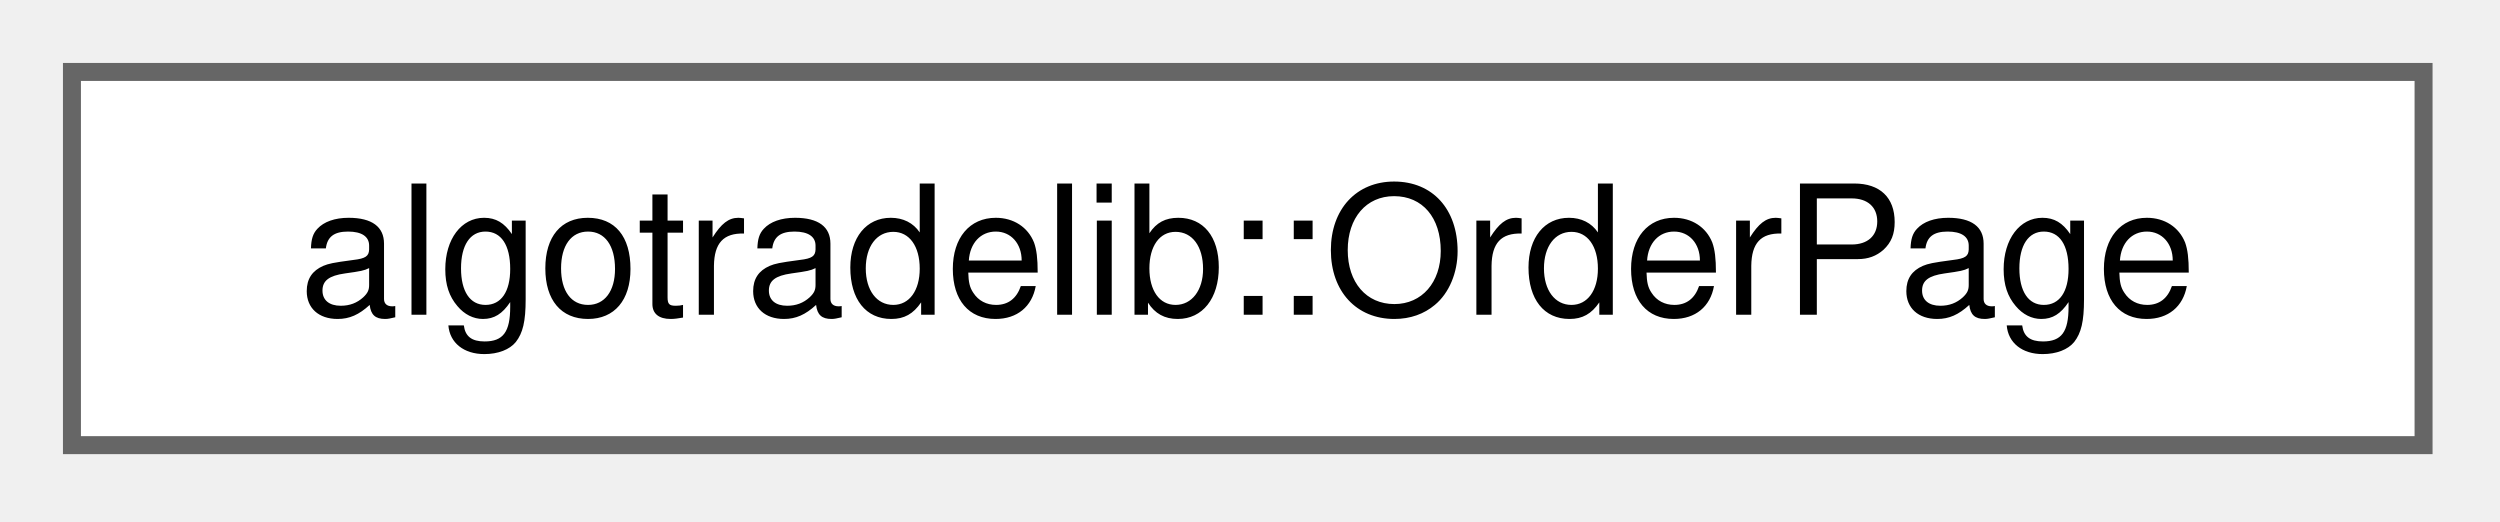
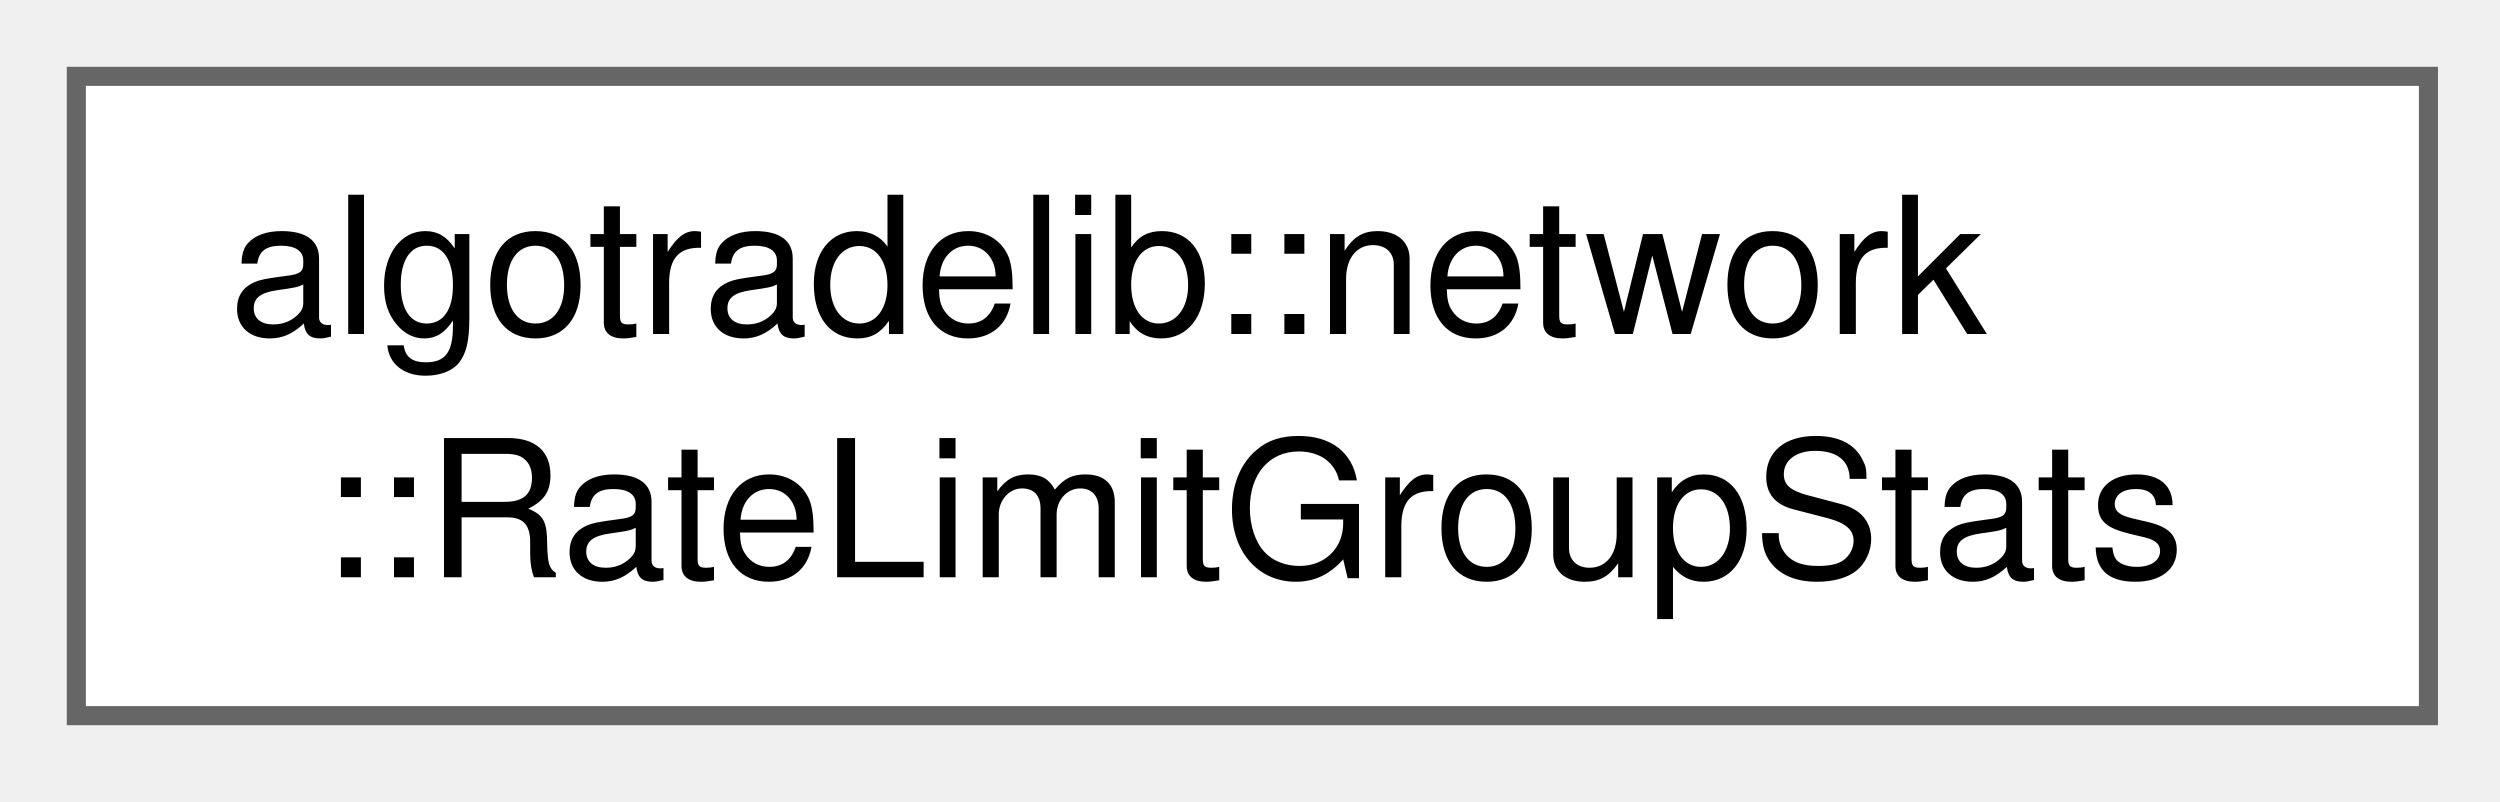
- <svg xmlns="http://www.w3.org/2000/svg" xmlns:xlink="http://www.w3.org/1999/xlink" width="139pt" height="29pt" viewBox="0.00 0.00 139.00 29.00">
-   <g id="graph0" class="graph" transform="scale(1 1) rotate(0) translate(4 24.75)">
+ <svg xmlns="http://www.w3.org/2000/svg" xmlns:xlink="http://www.w3.org/1999/xlink" width="131pt" height="42pt" viewBox="0.00 0.00 131.00 42.00">
+   <g id="graph0" class="graph" transform="scale(1 1) rotate(0) translate(4 37.5)">
    <g id="Node000000" class="node">
      <g id="a_Node000000">
-         <a xlink:href="structalgotradelib_1_1OrderPage.html" target="_top" xlink:title="One page of an order listing.">
-           <polygon fill="white" stroke="#666666" points="130.75,-20.75 0,-20.75 0,0 130.75,0 130.75,-20.75" />
-           <text xml:space="preserve" text-anchor="middle" x="65.38" y="-7.25" font-family="Helvetica,sans-Serif" font-size="10.00">algotradelib::OrderPage</text>
+         <a xlink:href="structalgotradelib_1_1network_1_1RateLimitGroupStats.html" target="_top" xlink:title="A rate limiter's counters for one traffic class.">
+           <polygon fill="white" stroke="#666666" points="123.25,-33.5 0,-33.5 0,0 123.25,0 123.25,-33.5" />
+           <text xml:space="preserve" text-anchor="start" x="8" y="-20" font-family="Helvetica,sans-Serif" font-size="10.00">algotradelib::network</text>
+           <text xml:space="preserve" text-anchor="middle" x="61.62" y="-7.25" font-family="Helvetica,sans-Serif" font-size="10.00">::RateLimitGroupStats</text>
        </a>
      </g>
    </g>
  </g>
</svg>
